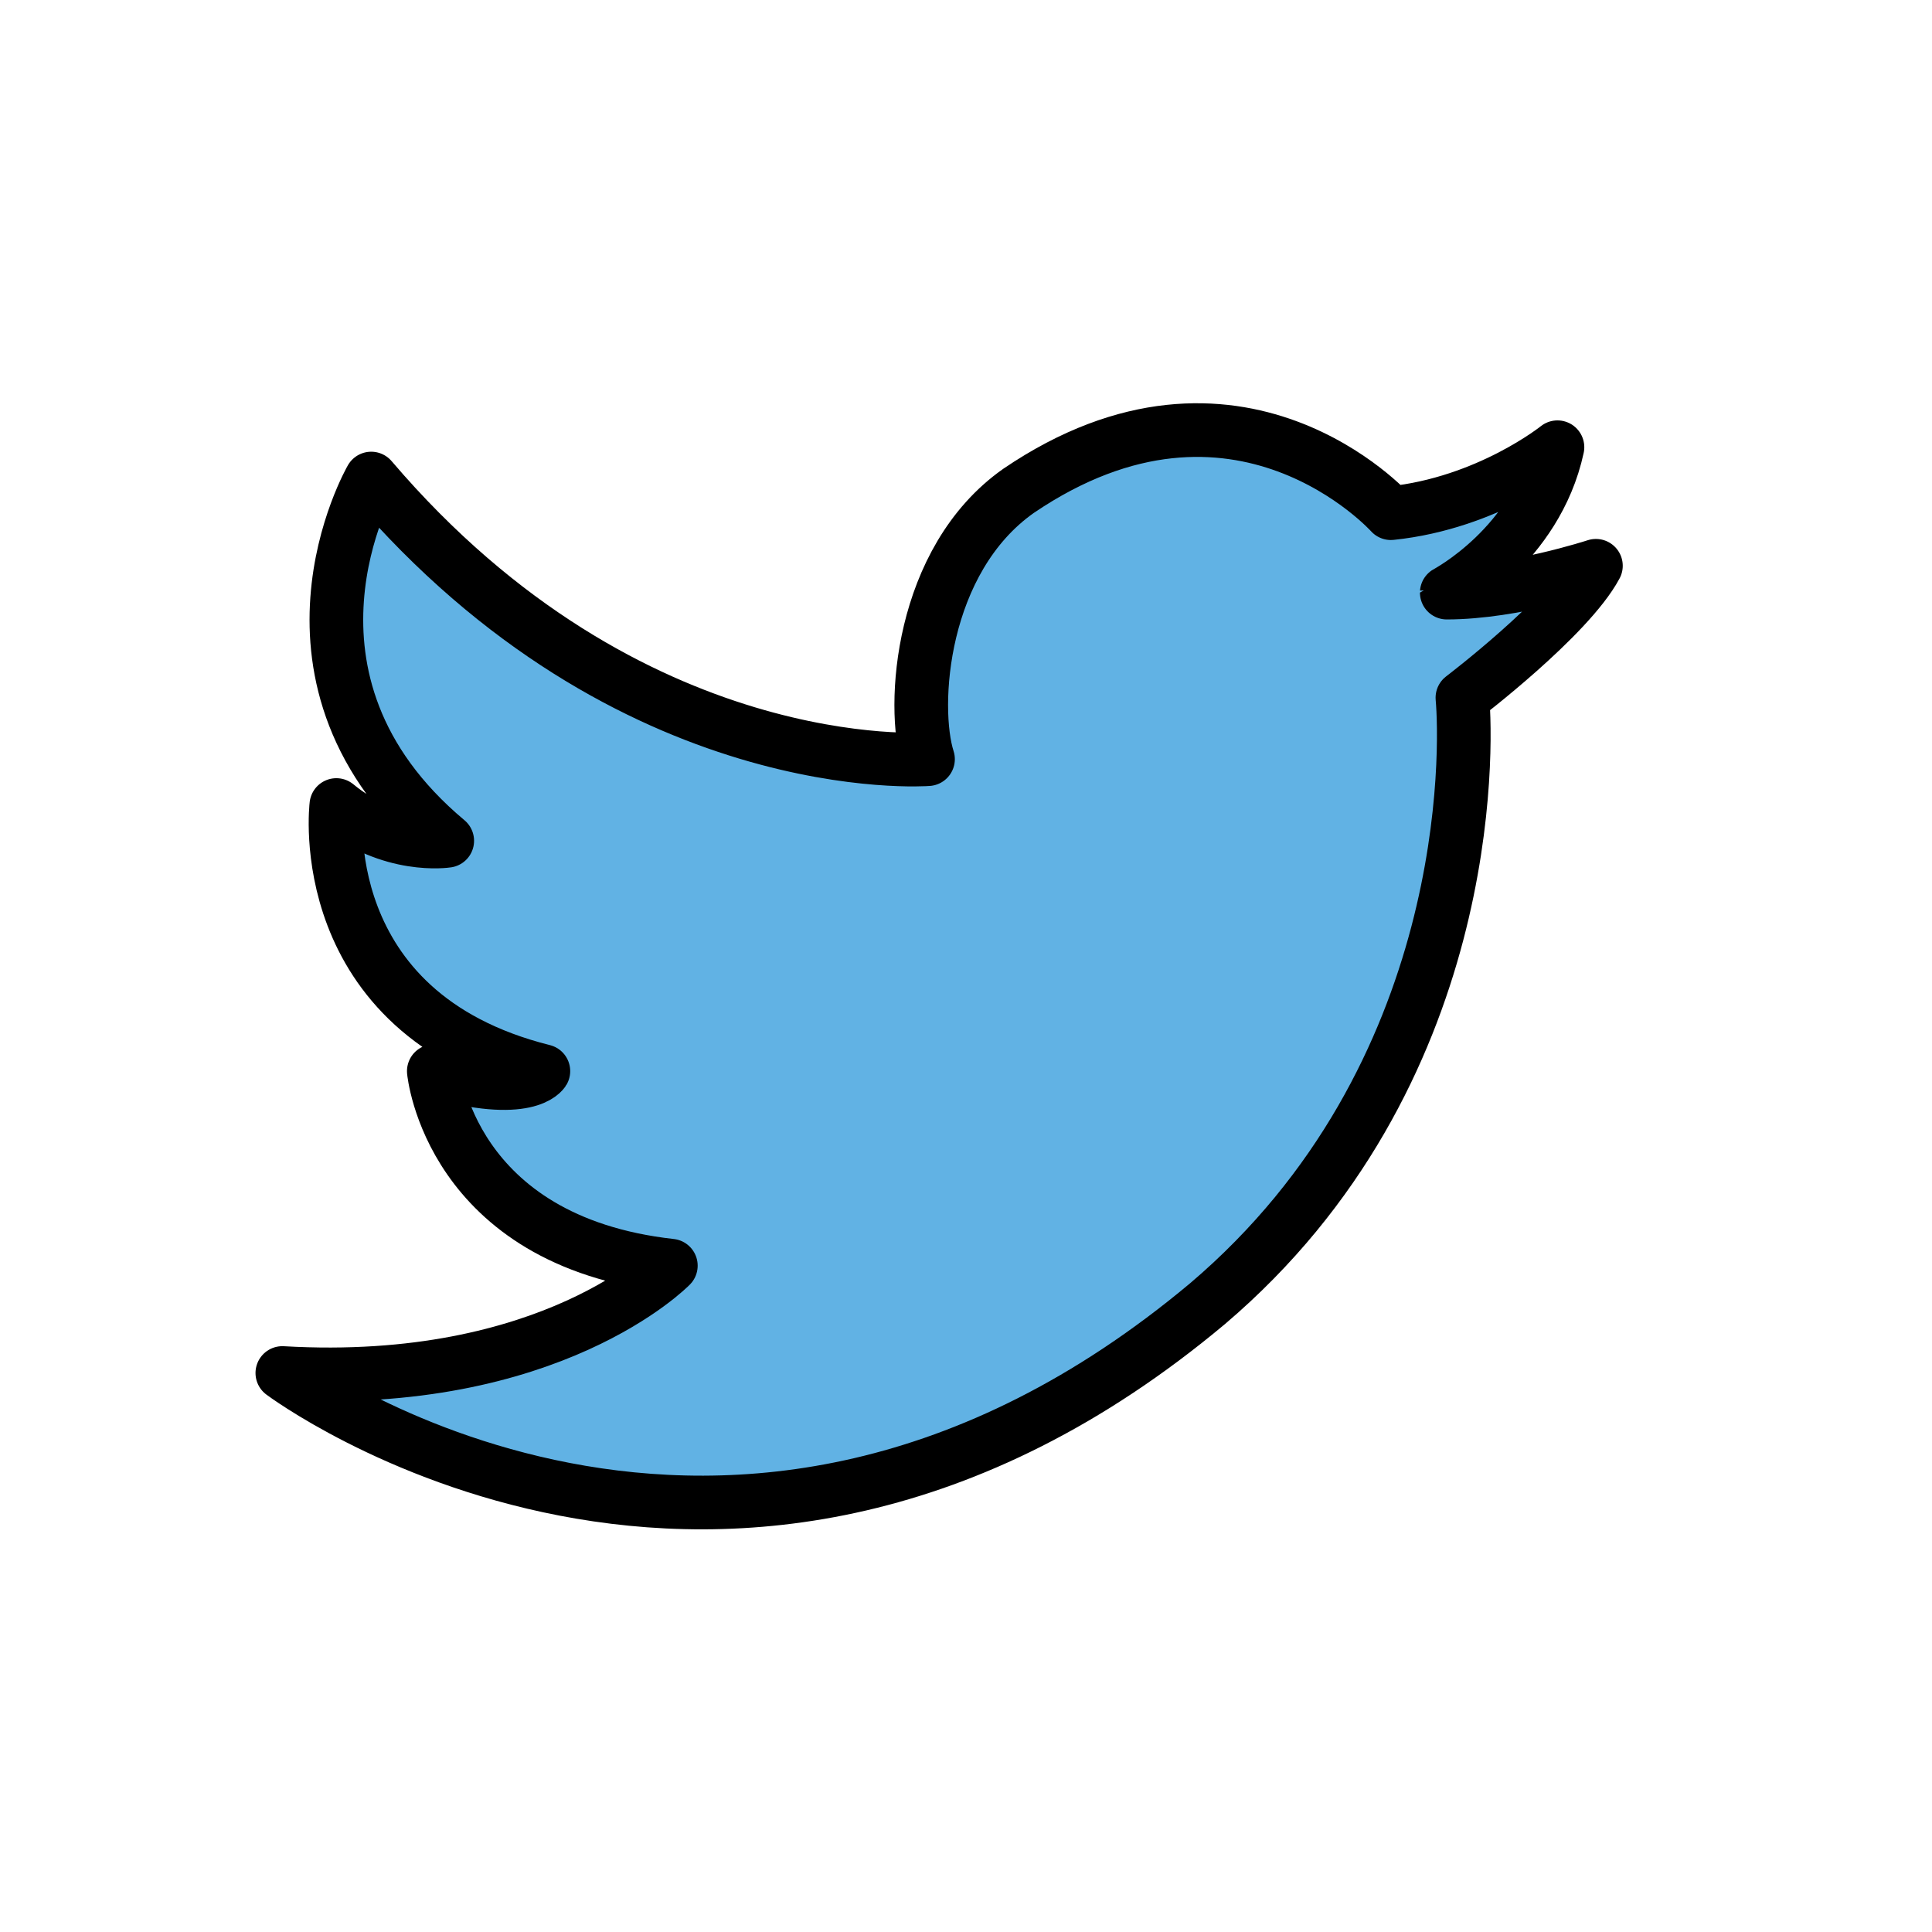
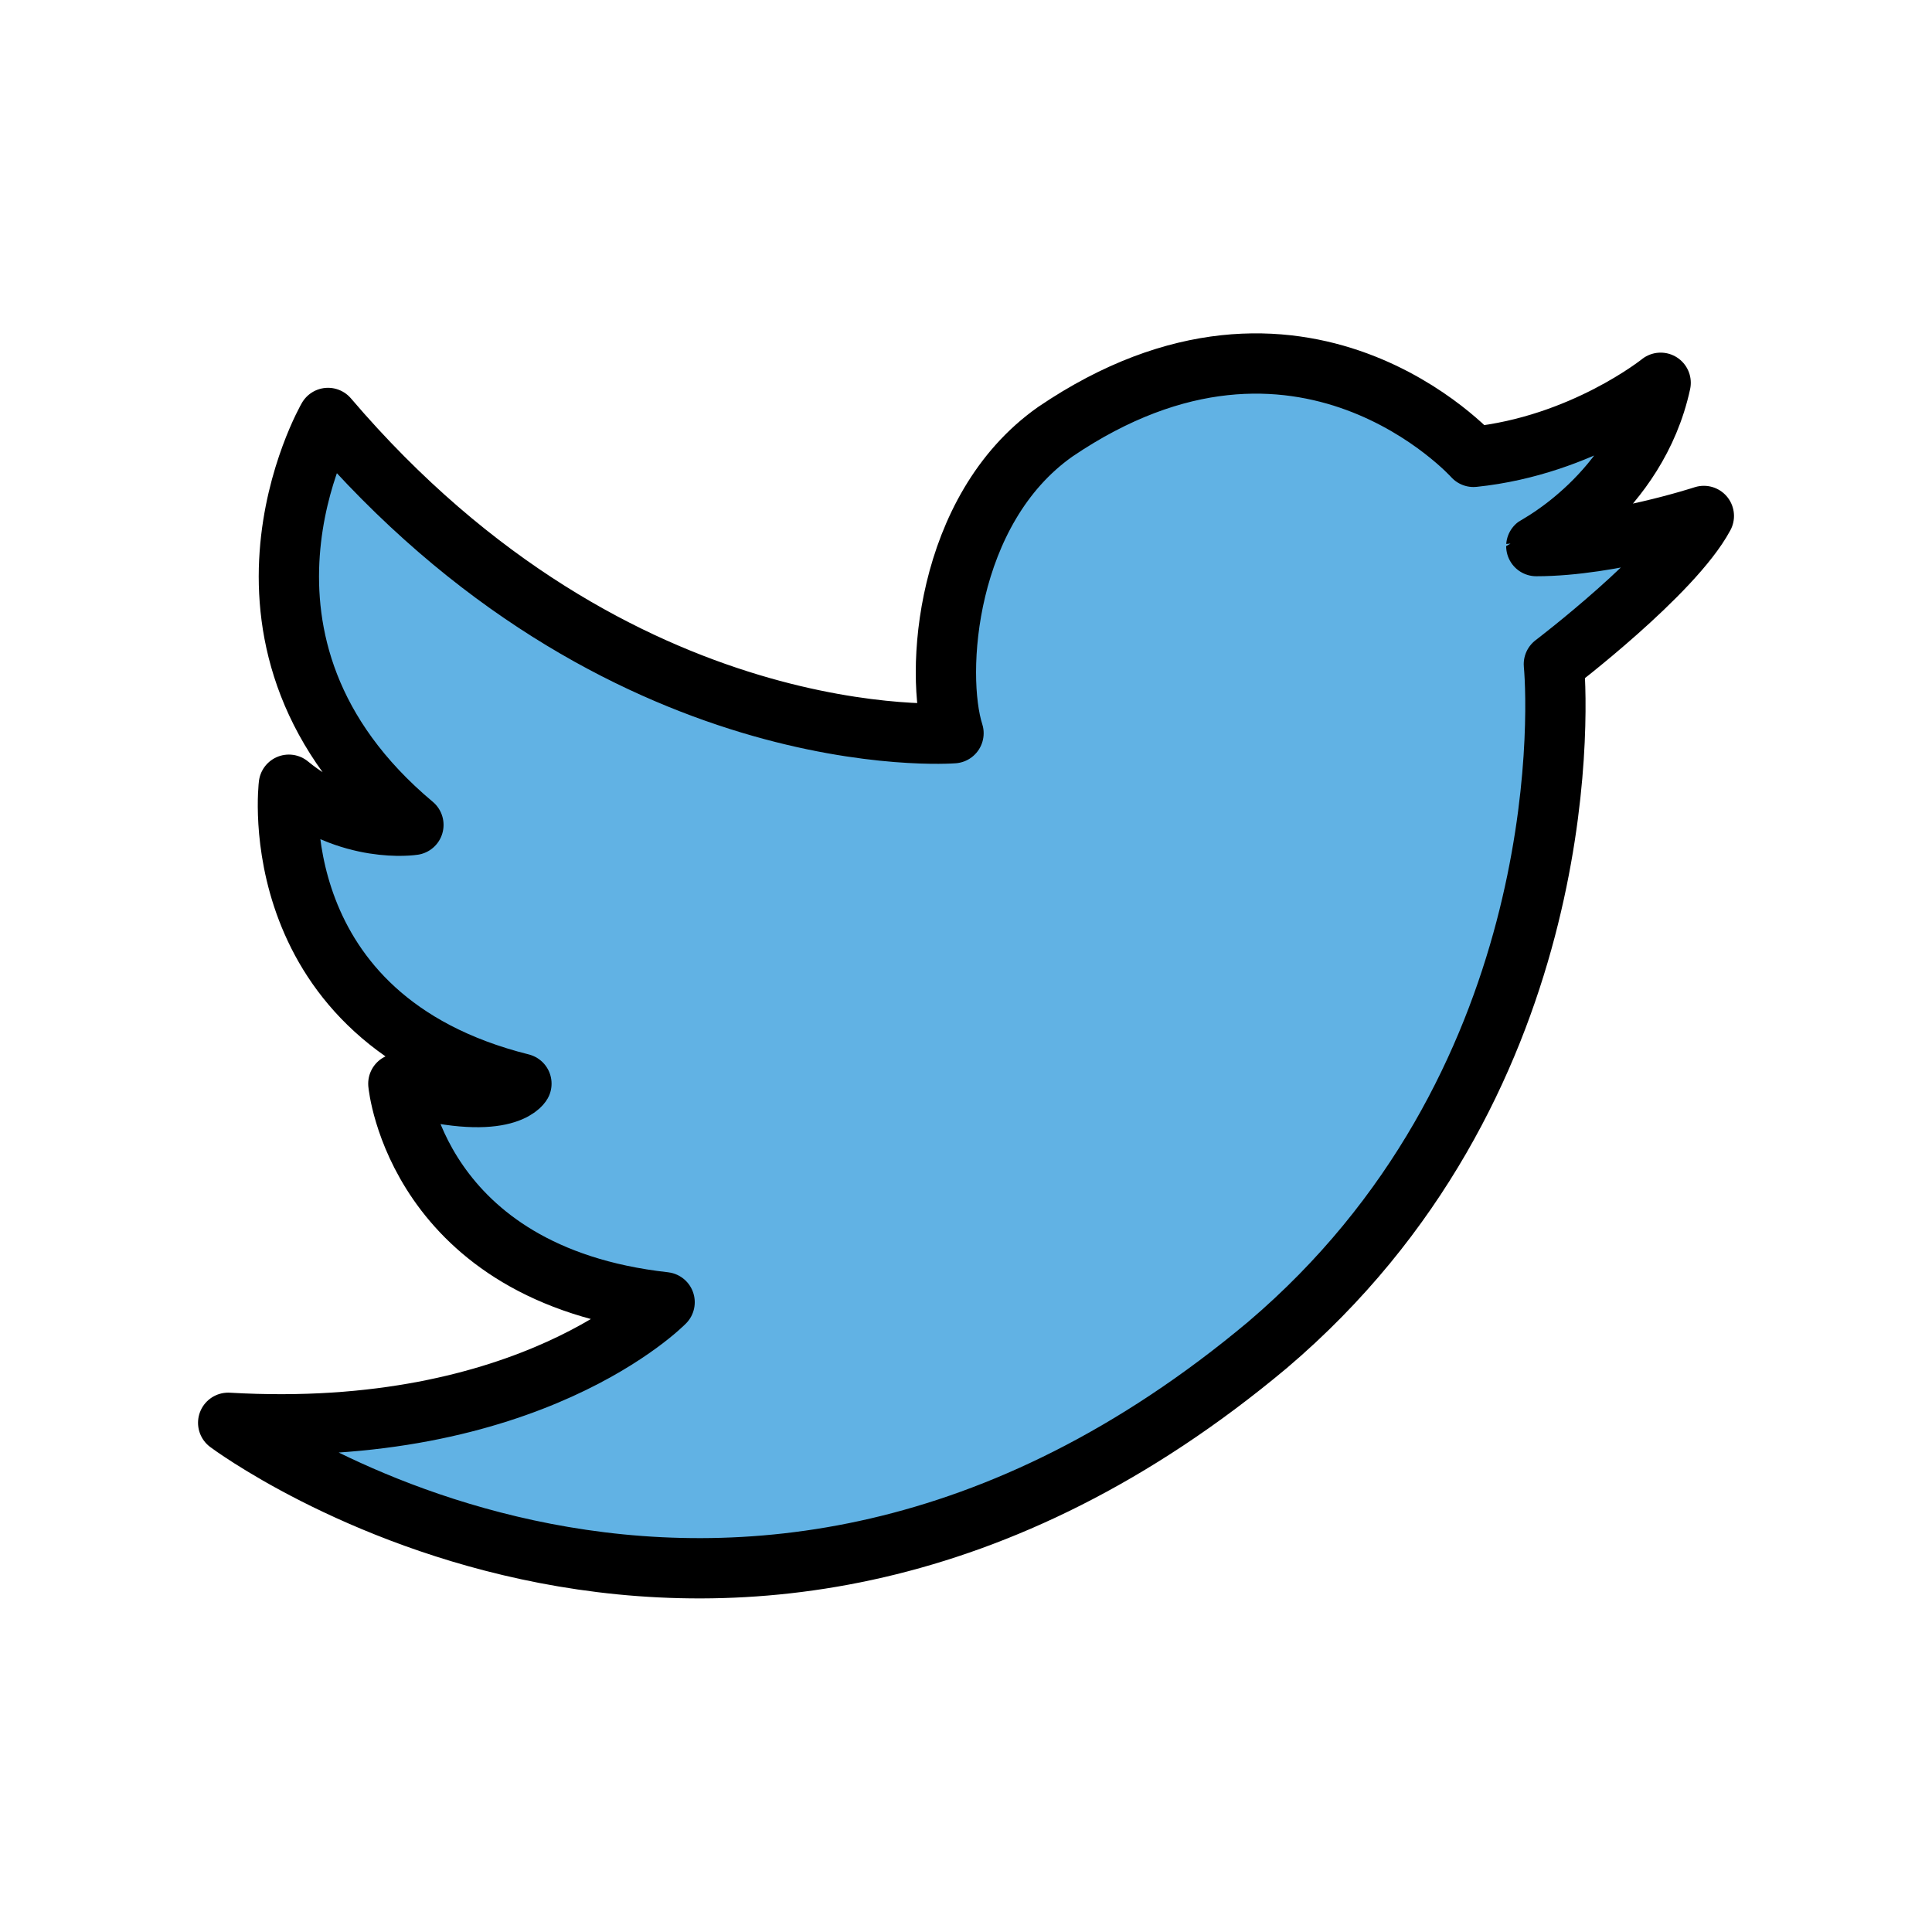
- <svg xmlns="http://www.w3.org/2000/svg" id="emoji" viewBox="0 0 72 72" version="1.1">
-   <defs id="defs2" />
-   <g id="color">
-     <path fill="#61b2e4" stroke="none" stroke-linecap="round" stroke-linejoin="round" stroke-miterlimit="10" stroke-width="2" d="M58.042,16.667c0,0-2.583,2.083-6.208,2.458c0,0-5.708-6.375-13.875-0.833c-3.667,2.583-4,8.042-3.375,10 c0,0-11.083,0.875-20.75-10.458c0,0-4.333,7.5,2.833,13.5c0,0-2.118,0.333-4.132-1.333c0,0-0.952,7.75,7.715,9.917 c0,0-0.583,1-4.083,0c0,0,0.583,6.333,8.833,7.25c0,0-4.457,4.583-14.478,4c0,0,16.562,12.417,34.478-2.583 c10-8.5,9.667-20.75,9.5-22.583c0,0,3.949-3,4.975-4.917c0,0-3.058,1-5.558,1 C53.917,22.083,57.25,20.333,58.042,16.667z" id="path1" />
-   </g>
-   <g id="line">
-     <path fill="none" stroke="#000000" stroke-linecap="round" stroke-linejoin="round" stroke-miterlimit="10" stroke-width="2" d="M58.042,16.667c0,0-2.583,2.083-6.208,2.458c0,0-5.708-6.375-13.875-0.833c-3.667,2.583-4,8.042-3.375,10 c0,0-11.083,0.875-20.75-10.458c0,0-4.333,7.5,2.833,13.5c0,0-2.118,0.333-4.132-1.333c0,0-0.952,7.75,7.715,9.917 c0,0-0.583,1-4.083,0c0,0,0.583,6.333,8.833,7.25c0,0-4.457,4.583-14.478,4c0,0,16.562,12.417,34.478-2.583 c10-8.5,9.667-20.75,9.5-22.583c0,0,3.949-3,4.975-4.917c0,0-3.058,1-5.558,1 C53.917,22.083,57.25,20.333,58.042,16.667z" id="path2" />
+ <svg xmlns="http://www.w3.org/2000/svg" id="emoji" viewBox="0 0 42 42" version="1.1" width="42" height="42">
+   <defs id="defs6" />
+   <g id="g2" transform="matrix(0.655318,0,0,0.655318,-1.934926,-2.601015)">
+     <g id="color">
+       <path fill="#61b2e4" stroke="none" stroke-linecap="round" stroke-linejoin="round" stroke-miterlimit="10" stroke-width="2" d="m 58.042,16.667 c 0,0 -2.583,2.083 -6.208,2.458 0,0 -5.708,-6.375 -13.875,-0.833 -3.667,2.583 -4,8.042 -3.375,10 0,0 -11.083,0.875 -20.75,-10.458 0,0 -4.333,7.5 2.833,13.5 0,0 -2.118,0.333 -4.132,-1.333 0,0 -0.952,7.75 7.715,9.917 0,0 -0.583,1 -4.083,0 0,0 0.583,6.333 8.833,7.25 0,0 -4.457,4.583 -14.478,4 0,0 16.562,12.417 34.478,-2.583 10,-8.5 9.667,-20.75 9.5,-22.583 0,0 3.949,-3 4.975,-4.917 0,0 -3.058,1 -5.558,1 0,-2e-4 3.333,-1.75 4.125,-5.417 z" id="path1" />
+     </g>
+     <g id="line">
+       <path fill="none" stroke="#000000" stroke-linecap="round" stroke-linejoin="round" stroke-miterlimit="10" stroke-width="2" d="m 58.042,16.667 c 0,0 -2.583,2.083 -6.208,2.458 0,0 -5.708,-6.375 -13.875,-0.833 -3.667,2.583 -4,8.042 -3.375,10 0,0 -11.083,0.875 -20.75,-10.458 0,0 -4.333,7.5 2.833,13.5 0,0 -2.118,0.333 -4.132,-1.333 0,0 -0.952,7.75 7.715,9.917 0,0 -0.583,1 -4.083,0 0,0 0.583,6.333 8.833,7.25 0,0 -4.457,4.583 -14.478,4 0,0 16.562,12.417 34.478,-2.583 10,-8.5 9.667,-20.75 9.5,-22.583 0,0 3.949,-3 4.975,-4.917 0,0 -3.058,1 -5.558,1 0,-2e-4 3.333,-1.75 4.125,-5.417 z" id="path2" />
+     </g>
  </g>
</svg>
